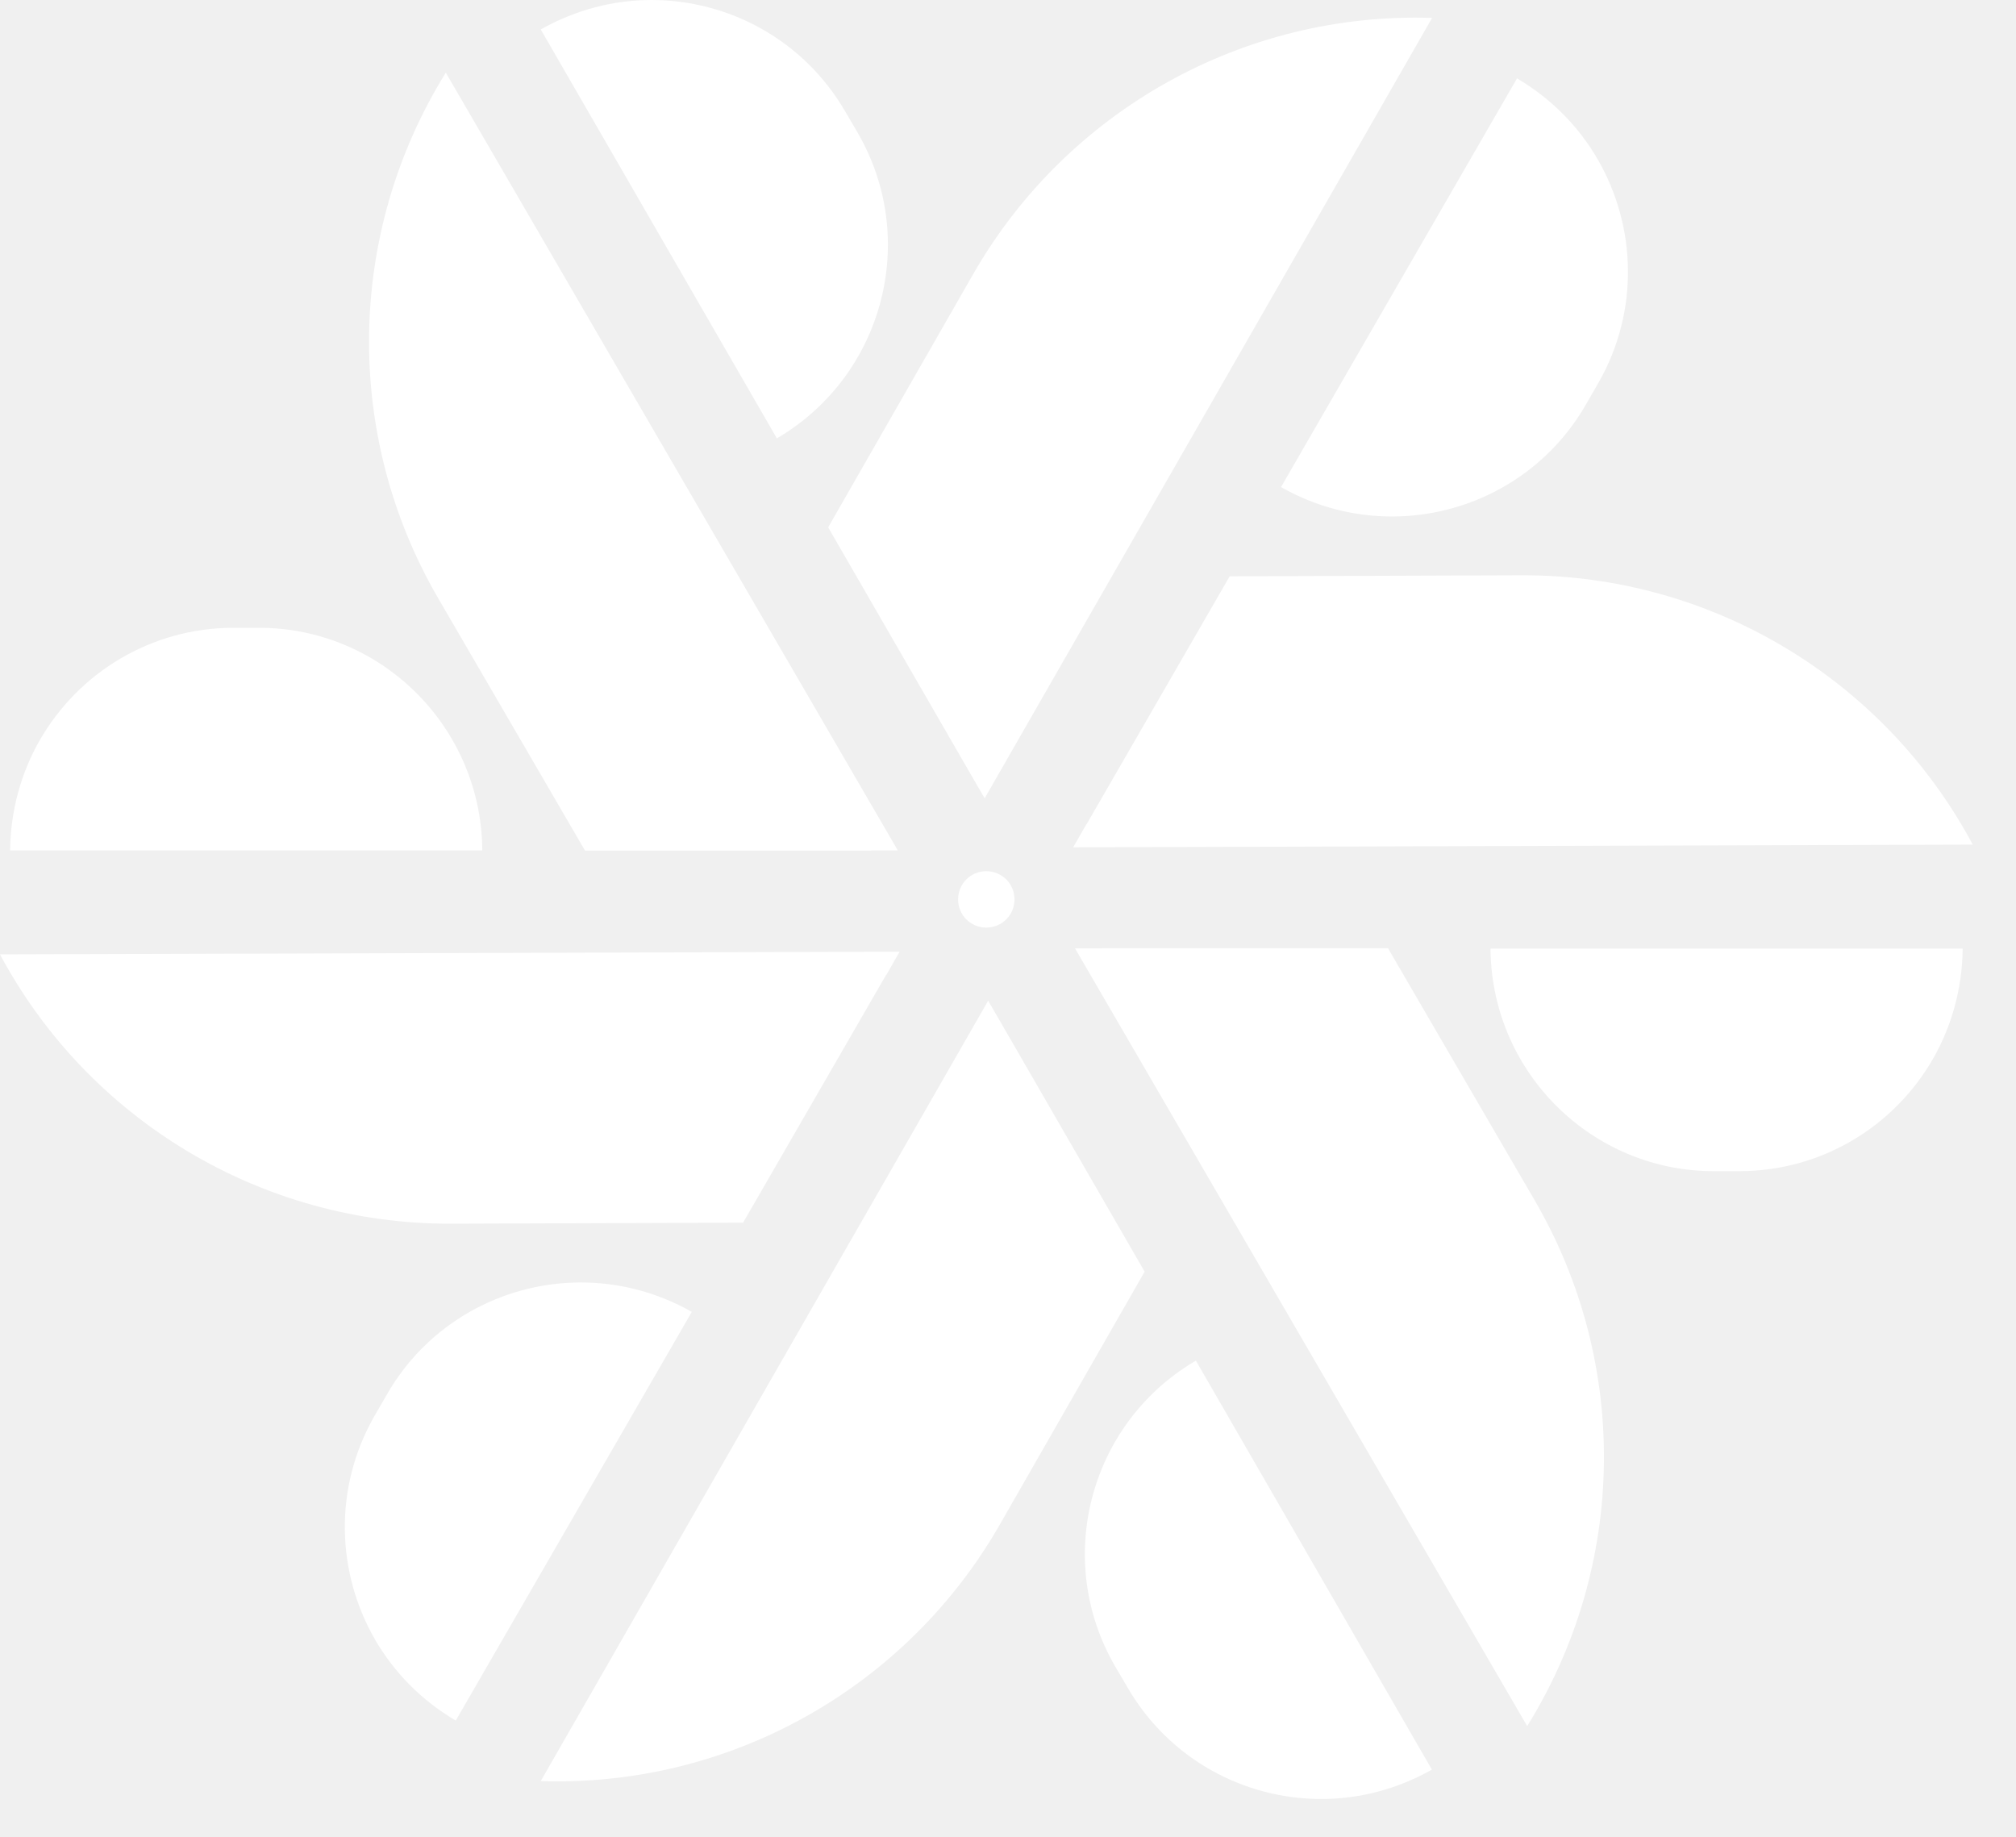
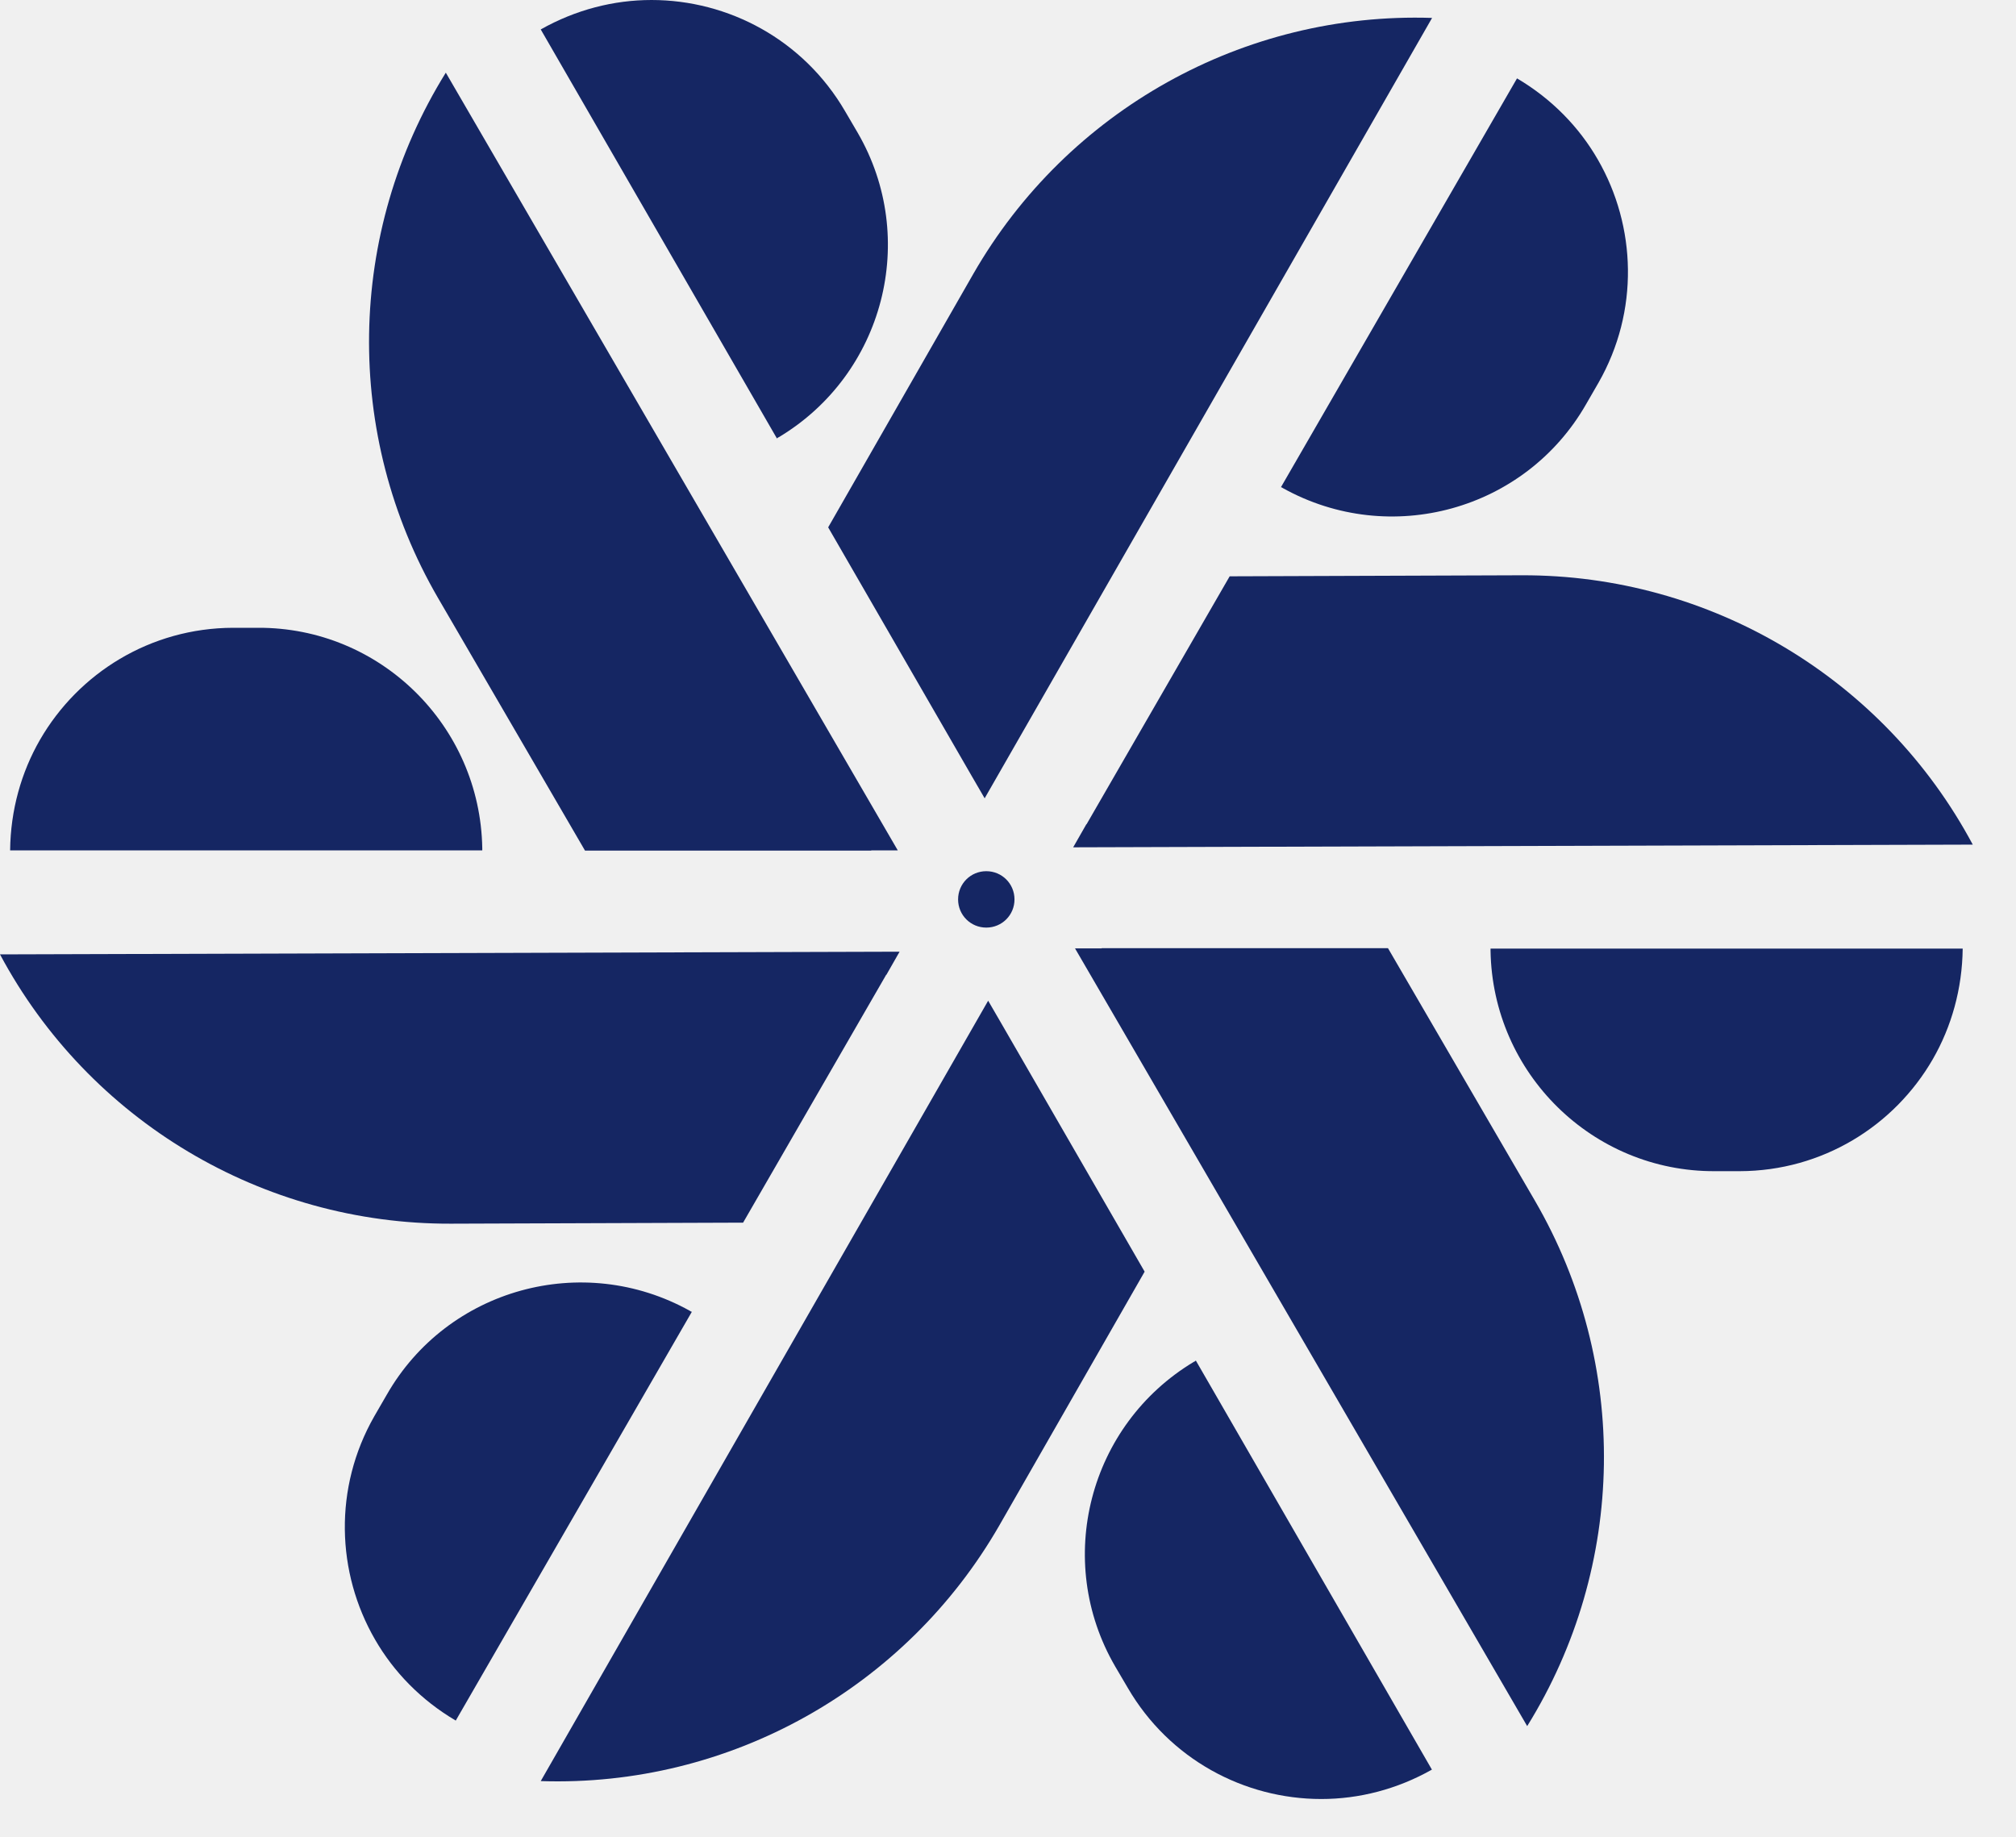
<svg xmlns="http://www.w3.org/2000/svg" width="45" height="41" viewBox="0 0 45 41" fill="none">
-   <path d="M22.645 20.076C22.645 20.425 22.365 20.705 22.015 20.705C21.666 20.705 21.386 20.425 21.386 20.076C21.386 19.726 21.666 19.446 22.015 19.446C22.365 19.446 22.645 19.726 22.645 20.076Z" fill="white" />
-   <path d="M22.356 22.852L22.057 22.337L12.07 39.756C16.275 39.894 20.214 37.692 22.31 34.043L25.55 28.385L22.356 22.852Z" fill="white" />
-   <path d="M31.966 39.498C31.184 39.94 30.334 40.156 29.493 40.156C27.774 40.156 26.101 39.269 25.173 37.674L24.892 37.196C23.518 34.833 24.304 31.805 26.648 30.398C26.671 30.389 26.68 30.384 26.689 30.371H26.694L31.961 39.498H31.966Z" fill="white" />
-   <path d="M24.589 21.169H23.996L34.089 38.529C36.309 34.953 36.377 30.444 34.263 26.804L30.982 21.165H24.593L24.589 21.169Z" fill="white" />
-   <path d="M43.81 21.174C43.8 22.07 43.561 22.916 43.143 23.642C42.284 25.131 40.68 26.138 38.832 26.142H38.281C35.55 26.156 33.317 23.959 33.271 21.224C33.271 21.201 33.271 21.188 33.271 21.174H43.81Z" fill="white" />
-   <path d="M24.249 18.398L23.955 18.913L44.035 18.853C42.05 15.139 38.175 12.828 33.97 12.841L27.448 12.864L24.254 18.398H24.249Z" fill="white" />
-   <path d="M33.864 1.751C34.636 2.206 35.248 2.836 35.666 3.562C36.525 5.051 36.594 6.945 35.68 8.544L35.404 9.022C34.048 11.393 31.029 12.225 28.639 10.897C28.62 10.883 28.611 10.879 28.593 10.874L33.864 1.746V1.751Z" fill="white" />
-   <path d="M21.68 17.304L21.979 17.819L31.966 0.4C27.761 0.262 23.822 2.463 21.726 6.113L18.486 11.771L21.68 17.304Z" fill="white" />
-   <path d="M12.07 0.657C12.851 0.216 13.701 0 14.542 0C16.261 0 17.934 0.887 18.863 2.482L19.143 2.96C20.517 5.322 19.731 8.351 17.387 9.757C17.364 9.767 17.355 9.771 17.346 9.785H17.341L12.07 0.657Z" fill="white" />
-   <path d="M19.447 18.982H20.04L9.951 1.622C7.731 5.198 7.663 9.707 9.777 13.347L13.058 18.986H19.447V18.982Z" fill="white" />
-   <path d="M0.226 18.982C0.235 18.085 0.474 17.24 0.892 16.514C1.752 15.024 3.356 14.018 5.203 14.013H5.755C8.485 13.999 10.719 16.196 10.765 18.931C10.765 18.954 10.765 18.968 10.765 18.982H0.226Z" fill="white" />
-   <path d="M19.786 21.758L20.08 21.243L0 21.303C1.985 25.016 5.86 27.328 10.065 27.314L16.587 27.291L19.781 21.758H19.786Z" fill="white" />
-   <path d="M10.171 38.404C9.399 37.949 8.788 37.32 8.37 36.594C7.51 35.105 7.441 33.211 8.356 31.611L8.632 31.134C9.987 28.762 13.007 27.93 15.397 29.258C15.415 29.272 15.425 29.277 15.443 29.281L10.171 38.409V38.404Z" fill="white" />
+   <path d="M22.645 20.076C22.645 20.425 22.365 20.705 22.015 20.705C21.666 20.705 21.386 20.425 21.386 20.076C21.386 19.726 21.666 19.446 22.015 19.446C22.365 19.446 22.645 19.726 22.645 20.076Z" fill="#152663" />
+   <path d="M22.356 22.852L22.057 22.337L12.07 39.756C16.275 39.894 20.214 37.692 22.31 34.043L25.55 28.385L22.356 22.852Z" fill="#152663" />
+   <path d="M31.966 39.498C31.184 39.94 30.334 40.156 29.493 40.156C27.774 40.156 26.101 39.269 25.173 37.674L24.892 37.196C23.518 34.833 24.304 31.805 26.648 30.398C26.671 30.389 26.68 30.384 26.689 30.371H26.694L31.961 39.498H31.966Z" fill="#152663" />
+   <path d="M24.589 21.169H23.996L34.089 38.529C36.309 34.953 36.377 30.444 34.263 26.804L30.982 21.165H24.593L24.589 21.169Z" fill="#152663" />
+   <path d="M43.81 21.174C43.8 22.07 43.561 22.916 43.143 23.642C42.284 25.131 40.68 26.138 38.832 26.142H38.281C35.55 26.156 33.317 23.959 33.271 21.224C33.271 21.201 33.271 21.188 33.271 21.174H43.81Z" fill="#152663" />
+   <path d="M24.249 18.398L23.955 18.913L44.035 18.853C42.05 15.139 38.175 12.828 33.97 12.841L27.448 12.864L24.254 18.398H24.249Z" fill="#152663" />
+   <path d="M33.864 1.751C34.636 2.206 35.248 2.836 35.666 3.562C36.525 5.051 36.594 6.945 35.68 8.544L35.404 9.022C34.048 11.393 31.029 12.225 28.639 10.897C28.62 10.883 28.611 10.879 28.593 10.874L33.864 1.746V1.751Z" fill="#152663" />
+   <path d="M21.68 17.304L21.979 17.819L31.966 0.4C27.761 0.262 23.822 2.463 21.726 6.113L18.486 11.771L21.68 17.304Z" fill="#152663" />
+   <path d="M12.07 0.657C12.851 0.216 13.701 0 14.542 0C16.261 0 17.934 0.887 18.863 2.482L19.143 2.96C20.517 5.322 19.731 8.351 17.387 9.757C17.364 9.767 17.355 9.771 17.346 9.785H17.341L12.07 0.657Z" fill="#152663" />
+   <path d="M19.447 18.982H20.04L9.951 1.622C7.731 5.198 7.663 9.707 9.777 13.347L13.058 18.986H19.447V18.982Z" fill="#152663" />
+   <path d="M0.226 18.982C0.235 18.085 0.474 17.24 0.892 16.514C1.752 15.024 3.356 14.018 5.203 14.013H5.755C8.485 13.999 10.719 16.196 10.765 18.931C10.765 18.954 10.765 18.968 10.765 18.982H0.226Z" fill="#152663" />
+   <path d="M19.786 21.758L20.08 21.243L0 21.303C1.985 25.016 5.86 27.328 10.065 27.314L16.587 27.291L19.781 21.758H19.786Z" fill="#152663" />
+   <path d="M10.171 38.404C9.399 37.949 8.788 37.32 8.37 36.594C7.51 35.105 7.441 33.211 8.356 31.611L8.632 31.134C9.987 28.762 13.007 27.93 15.397 29.258C15.415 29.272 15.425 29.277 15.443 29.281L10.171 38.409V38.404Z" fill="#152663" />
</svg>
